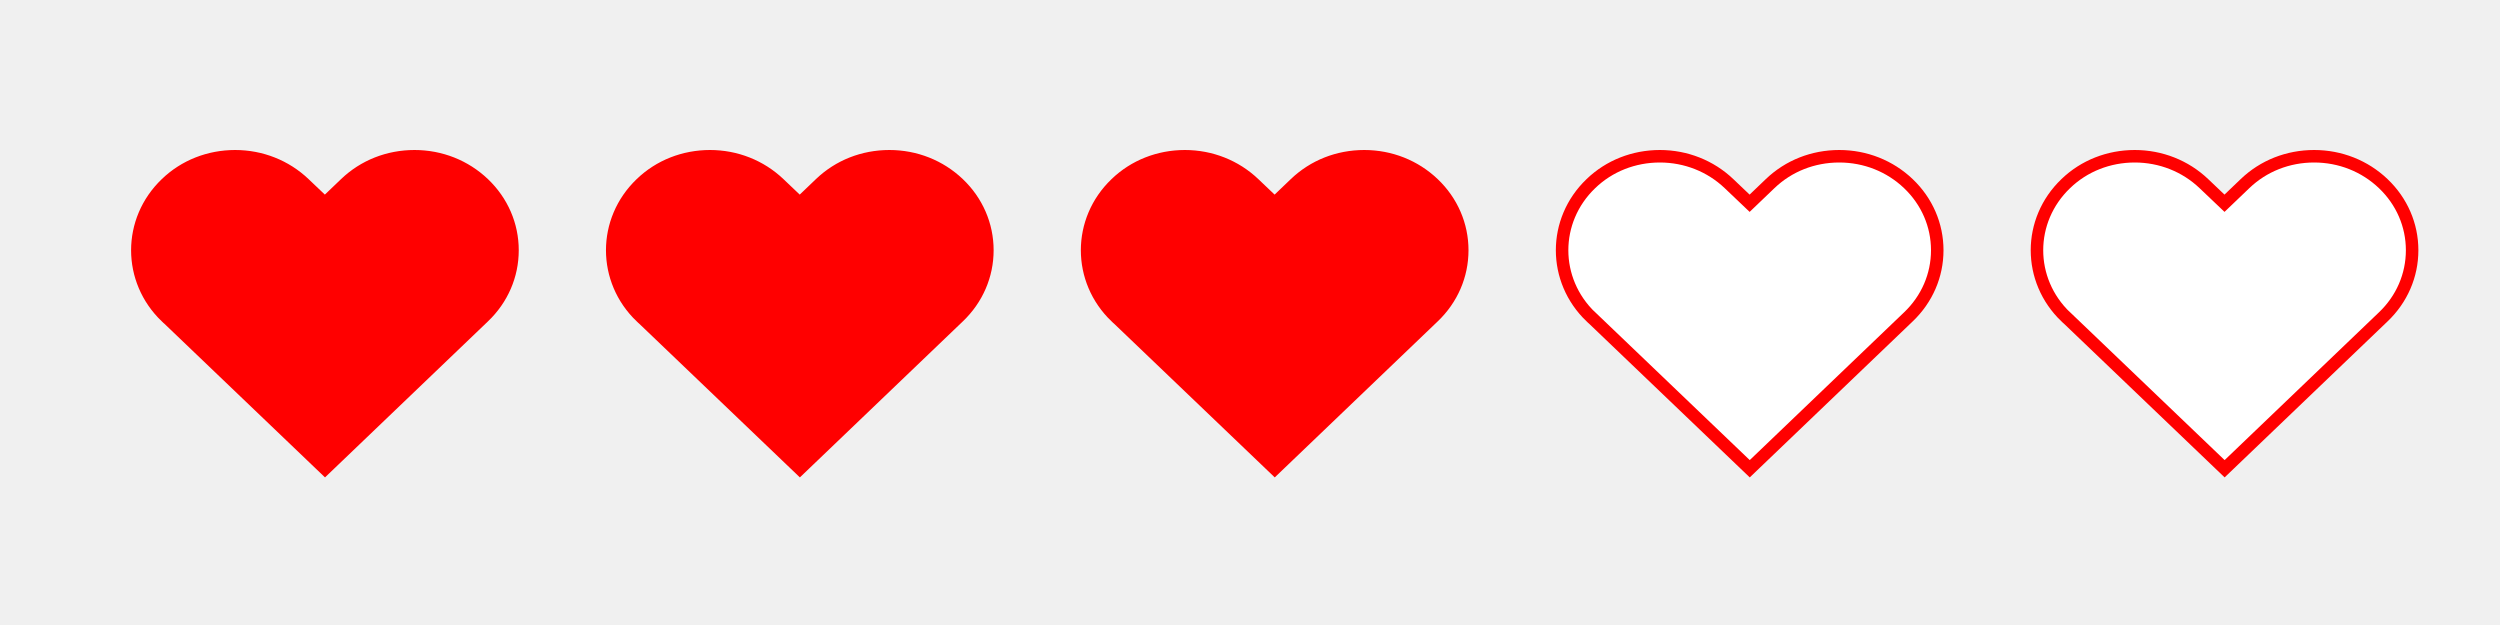
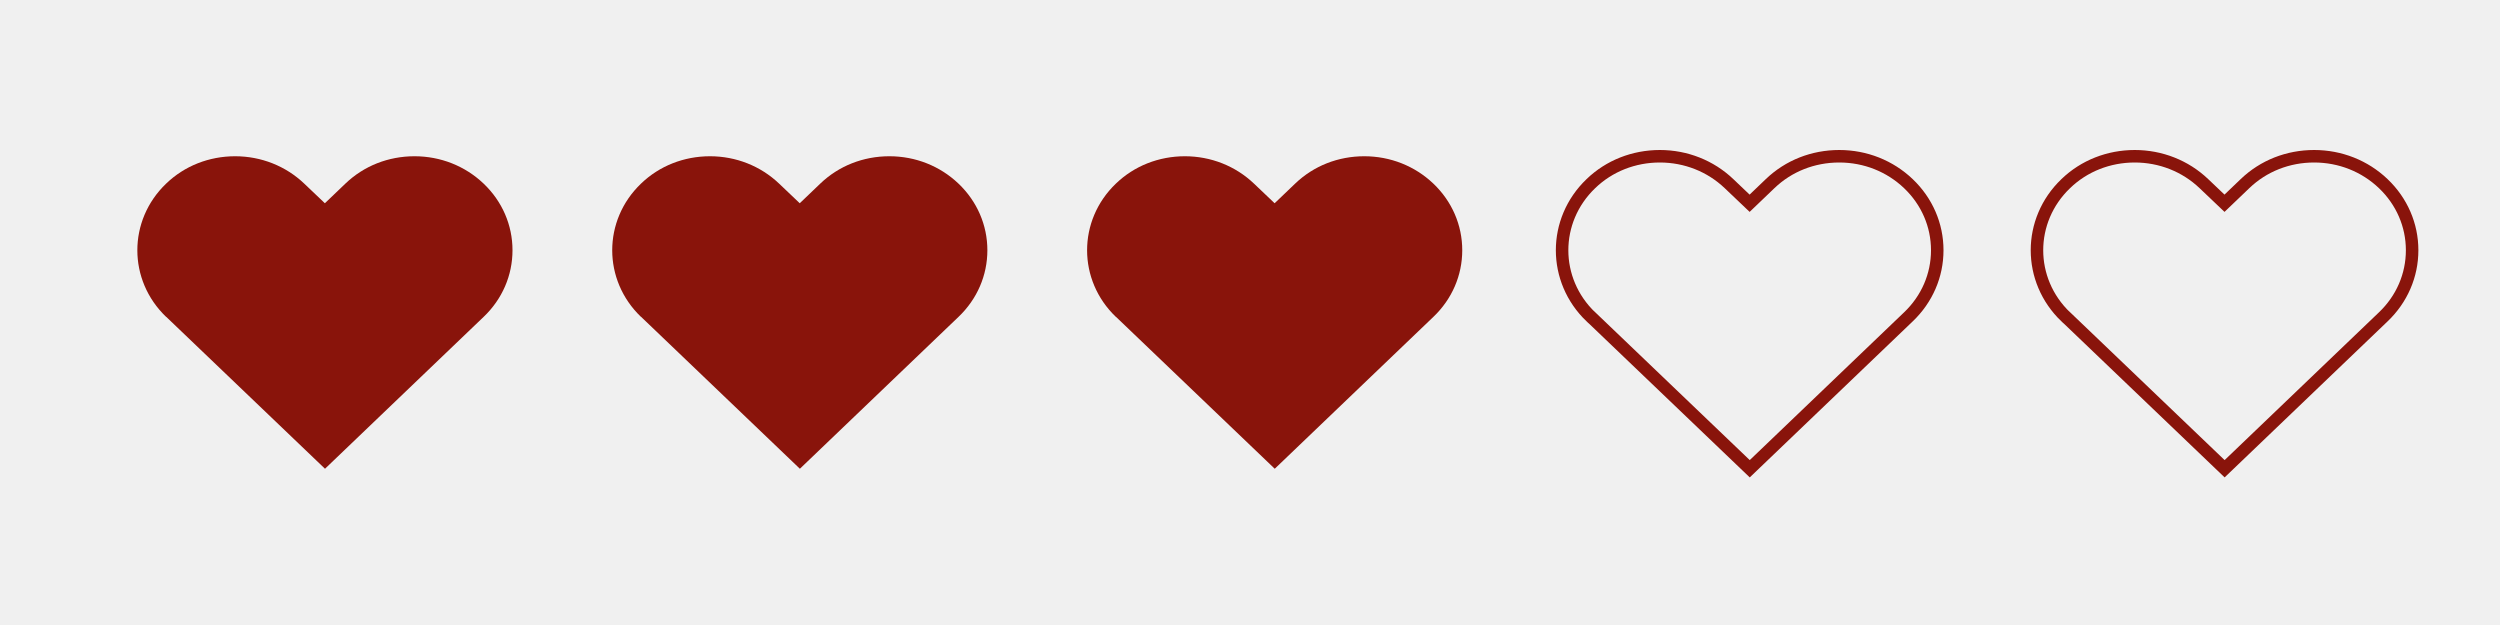
<svg xmlns="http://www.w3.org/2000/svg" id="Lager_1" version="1.1" viewBox="0 0 200 50">
  <defs>
    <style>
      .st0 {
-         fill: #fff;
-       }
- 
-       .st0, .st1 {
-         stroke: red;
+         fill: none;
+         stroke: #89140b;
        stroke-miterlimit: 10;
      }

      .st1 {
-         fill: red;
+         fill: #89140b;
      }
    </style>
  </defs>
-   <path class="st0" d="M165.26,25.35c-3.07-2.94-3.07-7.72,0-10.66,1.47-1.42,3.44-2.19,5.52-2.19s4.05.78,5.53,2.19l1.65,1.57,1.64-1.57c1.48-1.42,3.44-2.19,5.53-2.19s4.05.78,5.53,2.19c1.49,1.42,2.31,3.32,2.31,5.33s-.82,3.91-2.31,5.33l-12.69,12.15-12.7-12.15Z" />
-   <path class="st0" d="M127.27,25.35c-3.07-2.94-3.07-7.72,0-10.66,1.47-1.42,3.44-2.19,5.52-2.19s4.05.78,5.53,2.19l1.65,1.57,1.64-1.57c1.48-1.42,3.44-2.19,5.53-2.19s4.05.78,5.53,2.19c1.49,1.42,2.31,3.32,2.31,5.33s-.82,3.91-2.31,5.33l-12.69,12.15-12.7-12.15Z" />
-   <path class="st1" d="M89.27,25.35c-3.07-2.94-3.07-7.72,0-10.66,1.47-1.42,3.44-2.19,5.52-2.19s4.05.78,5.53,2.19l1.65,1.57,1.64-1.57c1.48-1.42,3.44-2.19,5.53-2.19s4.05.78,5.53,2.19c1.49,1.42,2.31,3.32,2.31,5.33s-.82,3.91-2.31,5.33l-12.69,12.15-12.7-12.15Z" />
-   <path class="st1" d="M51.28,25.35c-3.07-2.94-3.07-7.72,0-10.66,1.47-1.42,3.44-2.19,5.52-2.19s4.05.78,5.53,2.19l1.65,1.57,1.64-1.57c1.48-1.42,3.44-2.19,5.53-2.19s4.05.78,5.53,2.19c1.49,1.42,2.31,3.32,2.31,5.33s-.82,3.91-2.31,5.33l-12.69,12.15-12.7-12.15Z" />
-   <path class="st1" d="M13.29,25.35c-3.07-2.94-3.07-7.72,0-10.66,1.47-1.42,3.44-2.19,5.52-2.19s4.05.78,5.53,2.19l1.65,1.57,1.64-1.57c1.48-1.42,3.44-2.19,5.53-2.19s4.05.78,5.53,2.19c1.49,1.42,2.31,3.32,2.31,5.33s-.82,3.91-2.31,5.33l-12.69,12.15-12.7-12.15Z" />
+   <path class="st0" d="M165.26,25.35c-3.07-2.94-3.07-7.72,0-10.66,1.47-1.42,3.44-2.19,5.52-2.19s4.05.78,5.53,2.19l1.65,1.57,1.64-1.57c1.48-1.42,3.44-2.19,5.53-2.19s4.05.78,5.53,2.19c1.49,1.42,2.31,3.32,2.31,5.33s-.82,3.91-2.31,5.33l-12.69,12.15-12.7-12.15h0Z" />
+   <path class="st0" d="M127.27,25.35c-3.07-2.94-3.07-7.72,0-10.66,1.47-1.42,3.44-2.19,5.52-2.19s4.05.78,5.53,2.19l1.65,1.57,1.64-1.57c1.48-1.42,3.44-2.19,5.53-2.19s4.05.78,5.53,2.19c1.49,1.42,2.31,3.32,2.31,5.33s-.82,3.91-2.31,5.33l-12.69,12.15-12.7-12.15h0Z" />
+   <path class="st1" d="M89.27,25.35c-3.07-2.94-3.07-7.72,0-10.66,1.47-1.42,3.44-2.19,5.52-2.19s4.05.78,5.53,2.19l1.65,1.57,1.64-1.57c1.48-1.42,3.44-2.19,5.53-2.19s4.05.78,5.53,2.19c1.49,1.42,2.31,3.32,2.31,5.33s-.82,3.91-2.31,5.33l-12.69,12.15-12.7-12.15h0Z" />
+   <path class="st1" d="M51.28,25.35c-3.07-2.94-3.07-7.72,0-10.66,1.47-1.42,3.44-2.19,5.52-2.19s4.05.78,5.53,2.19l1.65,1.57,1.64-1.57c1.48-1.42,3.44-2.19,5.53-2.19s4.05.78,5.53,2.19c1.49,1.42,2.31,3.32,2.31,5.33s-.82,3.91-2.31,5.33l-12.69,12.15-12.7-12.15h-.01Z" />
+   <path class="st1" d="M13.29,25.35c-3.07-2.94-3.07-7.72,0-10.66,1.47-1.42,3.44-2.19,5.52-2.19s4.05.78,5.53,2.19l1.65,1.57,1.64-1.57c1.48-1.42,3.44-2.19,5.53-2.19s4.05.78,5.53,2.19c1.49,1.42,2.31,3.32,2.31,5.33s-.82,3.91-2.31,5.33l-12.69,12.15-12.7-12.15h-.01Z" />
</svg>
